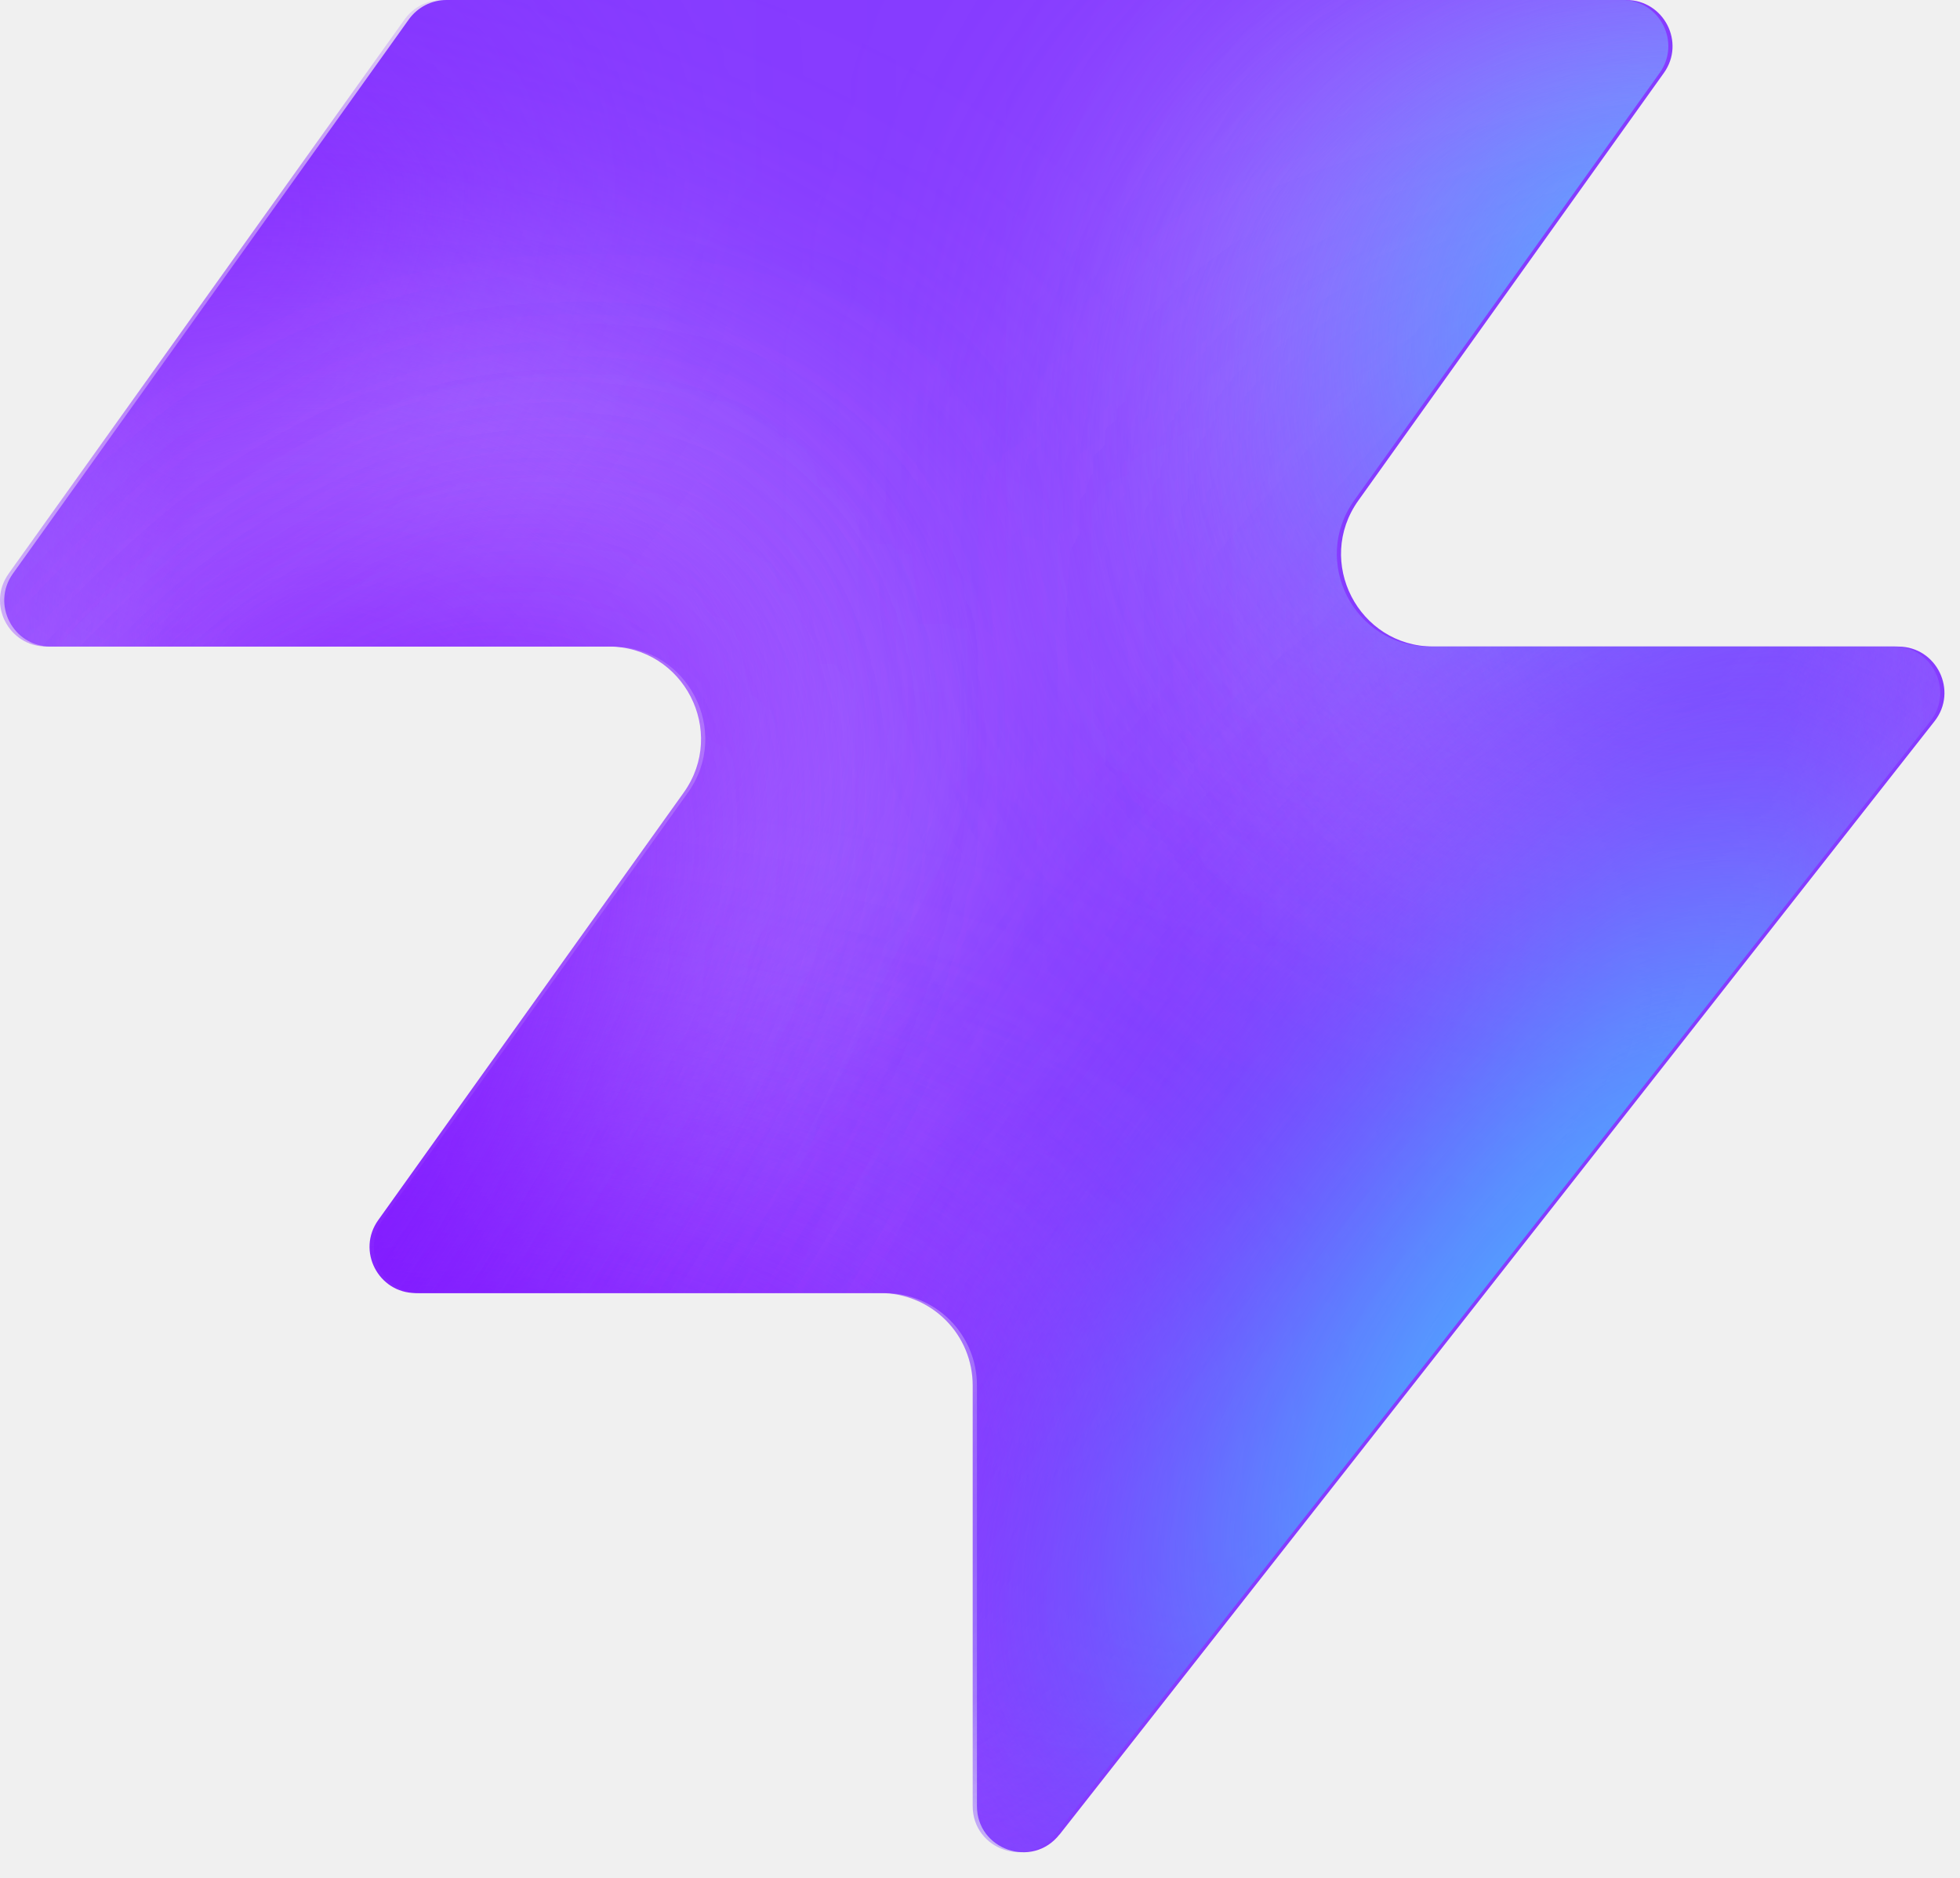
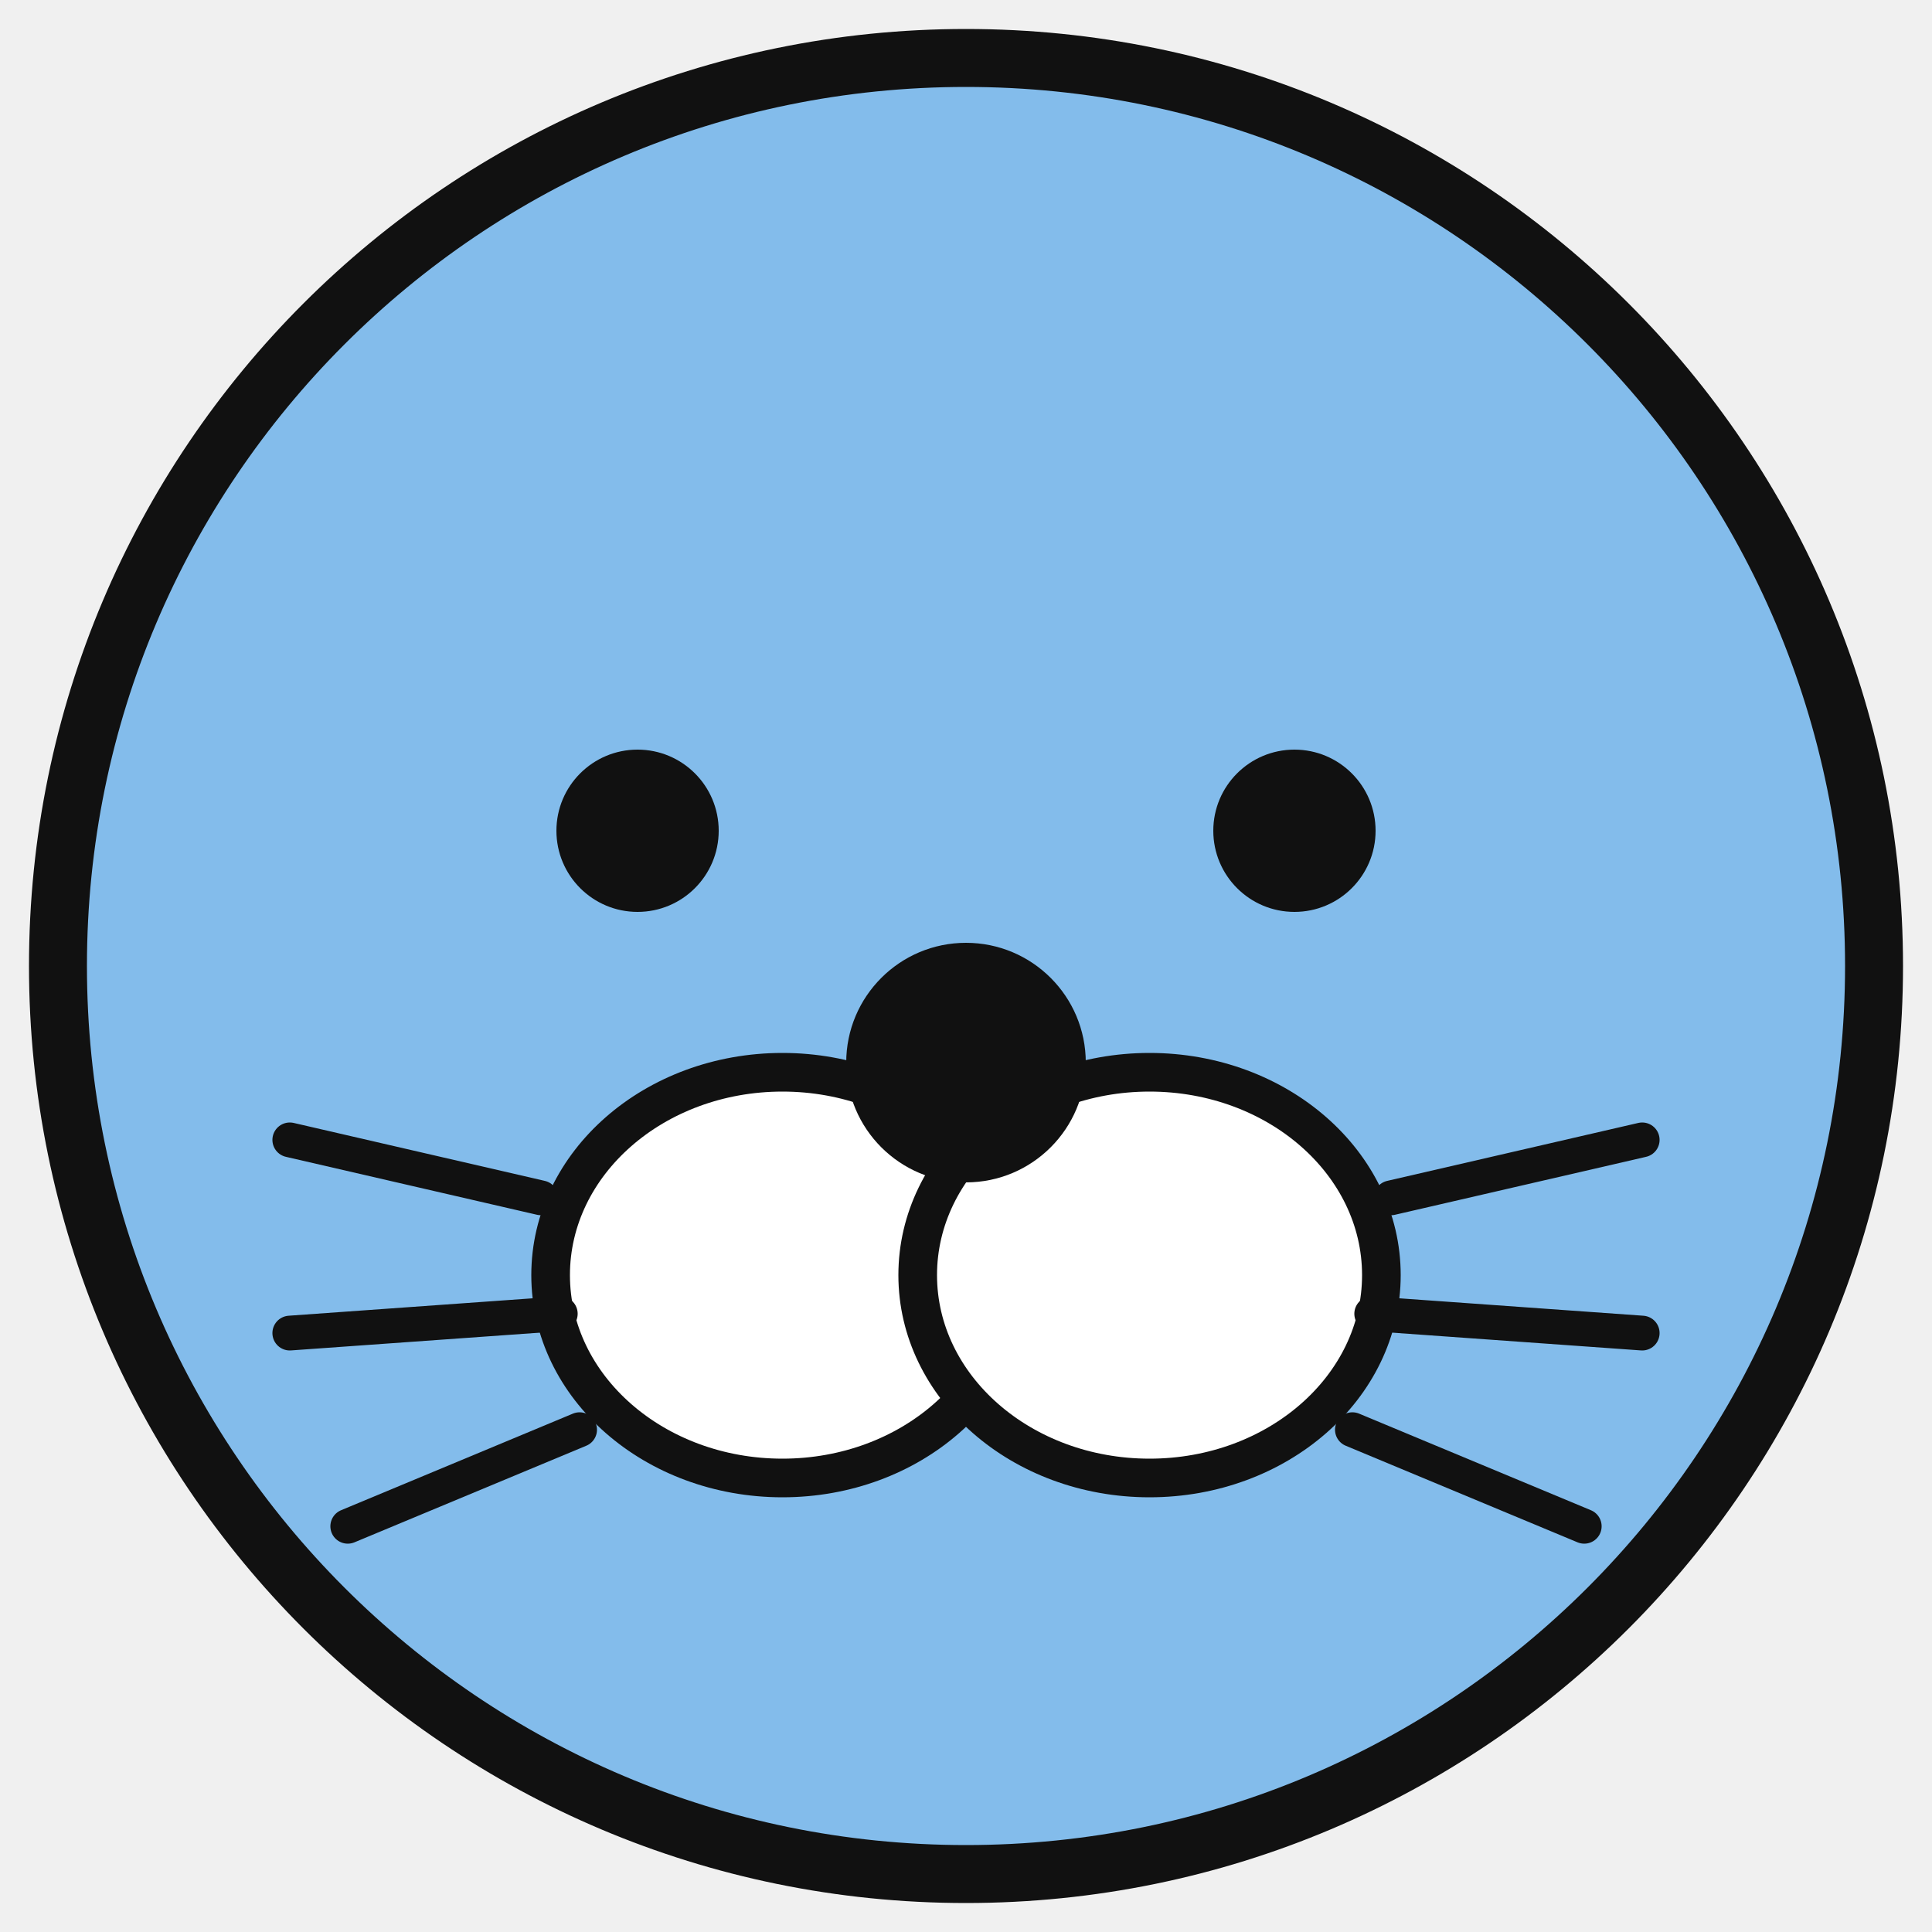
- <svg xmlns="http://www.w3.org/2000/svg" width="48" height="46" fill="none" viewBox="0 0 48 46">
-   <path fill="#863bff" d="M25.946 44.938c-.664.845-2.021.375-2.021-.698V33.937a2.26 2.26 0 0 0-2.262-2.262H10.287c-.92 0-1.456-1.04-.92-1.788l7.48-10.471c1.07-1.497 0-3.578-1.842-3.578H1.237c-.92 0-1.456-1.04-.92-1.788L10.013.474c.214-.297.556-.474.92-.474h28.894c.92 0 1.456 1.04.92 1.788l-7.48 10.471c-1.07 1.498 0 3.579 1.842 3.579h11.377c.943 0 1.473 1.088.89 1.83L25.947 44.94z" style="fill:#863bff;fill:color(display-p3 .525 .23 1);fill-opacity:1" />
-   <mask id="a" width="48" height="46" x="0" y="0" maskUnits="userSpaceOnUse" style="mask-type:alpha">
-     <path fill="#000" d="M25.842 44.938c-.664.844-2.021.375-2.021-.698V33.937a2.26 2.26 0 0 0-2.262-2.262H10.183c-.92 0-1.456-1.04-.92-1.788l7.48-10.471c1.07-1.498 0-3.579-1.842-3.579H1.133c-.92 0-1.456-1.04-.92-1.787L9.91.473c.214-.297.556-.474.92-.474h28.894c.92 0 1.456 1.04.92 1.788l-7.48 10.471c-1.07 1.498 0 3.578 1.842 3.578h11.377c.943 0 1.473 1.088.89 1.832L25.843 44.94z" style="fill:#000;fill-opacity:1" />
-   </mask>
-   <g mask="url(#a)">
-     <g filter="url(#b)">
-       <ellipse cx="5.508" cy="14.704" fill="#ede6ff" rx="5.508" ry="14.704" style="fill:#ede6ff;fill:color(display-p3 .927 .903 1);fill-opacity:1" transform="matrix(.00324 1 1 -.00324 -4.47 31.516)" />
-     </g>
-     <g filter="url(#c)">
-       <ellipse cx="10.399" cy="29.851" fill="#ede6ff" rx="10.399" ry="29.851" style="fill:#ede6ff;fill:color(display-p3 .927 .903 1);fill-opacity:1" transform="matrix(.00324 1 1 -.00324 -39.328 7.883)" />
-     </g>
-     <g filter="url(#d)">
-       <ellipse cx="5.508" cy="30.487" fill="#7e14ff" rx="5.508" ry="30.487" style="fill:#7e14ff;fill:color(display-p3 .492 .077 1);fill-opacity:1" transform="rotate(89.814 -25.913 -14.639)scale(1 -1)" />
-     </g>
-     <g filter="url(#e)">
-       <ellipse cx="5.508" cy="30.599" fill="#7e14ff" rx="5.508" ry="30.599" style="fill:#7e14ff;fill:color(display-p3 .492 .077 1);fill-opacity:1" transform="rotate(89.814 -32.644 -3.334)scale(1 -1)" />
-     </g>
-     <g filter="url(#f)">
-       <ellipse cx="5.508" cy="30.599" fill="#7e14ff" rx="5.508" ry="30.599" style="fill:#7e14ff;fill:color(display-p3 .492 .077 1);fill-opacity:1" transform="matrix(.00324 1 1 -.00324 -34.34 30.47)" />
-     </g>
-     <g filter="url(#g)">
-       <ellipse cx="14.072" cy="22.078" fill="#ede6ff" rx="14.072" ry="22.078" style="fill:#ede6ff;fill:color(display-p3 .927 .903 1);fill-opacity:1" transform="rotate(93.35 24.506 48.493)scale(-1 1)" />
-     </g>
-     <g filter="url(#h)">
-       <ellipse cx="3.47" cy="21.501" fill="#7e14ff" rx="3.47" ry="21.501" style="fill:#7e14ff;fill:color(display-p3 .492 .077 1);fill-opacity:1" transform="rotate(89.009 28.708 47.59)scale(-1 1)" />
-     </g>
-     <g filter="url(#i)">
-       <ellipse cx="3.47" cy="21.501" fill="#7e14ff" rx="3.47" ry="21.501" style="fill:#7e14ff;fill:color(display-p3 .492 .077 1);fill-opacity:1" transform="rotate(89.009 28.708 47.59)scale(-1 1)" />
-     </g>
-     <g filter="url(#j)">
-       <ellipse cx=".387" cy="8.972" fill="#7e14ff" rx="4.407" ry="29.108" style="fill:#7e14ff;fill:color(display-p3 .492 .077 1);fill-opacity:1" transform="rotate(39.51 .387 8.972)" />
-     </g>
-     <g filter="url(#k)">
-       <ellipse cx="47.523" cy="-6.092" fill="#7e14ff" rx="4.407" ry="29.108" style="fill:#7e14ff;fill:color(display-p3 .492 .077 1);fill-opacity:1" transform="rotate(37.892 47.523 -6.092)" />
-     </g>
-     <g filter="url(#l)">
-       <ellipse cx="41.412" cy="6.333" fill="#47bfff" rx="5.971" ry="9.665" style="fill:#47bfff;fill:color(display-p3 .28 .748 1);fill-opacity:1" transform="rotate(37.892 41.412 6.333)" />
-     </g>
-     <g filter="url(#m)">
-       <ellipse cx="-1.879" cy="38.332" fill="#7e14ff" rx="4.407" ry="29.108" style="fill:#7e14ff;fill:color(display-p3 .492 .077 1);fill-opacity:1" transform="rotate(37.892 -1.88 38.332)" />
-     </g>
-     <g filter="url(#n)">
-       <ellipse cx="-1.879" cy="38.332" fill="#7e14ff" rx="4.407" ry="29.108" style="fill:#7e14ff;fill:color(display-p3 .492 .077 1);fill-opacity:1" transform="rotate(37.892 -1.88 38.332)" />
-     </g>
-     <g filter="url(#o)">
-       <ellipse cx="35.651" cy="29.907" fill="#7e14ff" rx="4.407" ry="29.108" style="fill:#7e14ff;fill:color(display-p3 .492 .077 1);fill-opacity:1" transform="rotate(37.892 35.651 29.907)" />
-     </g>
-     <g filter="url(#p)">
-       <ellipse cx="38.418" cy="32.4" fill="#47bfff" rx="5.971" ry="15.297" style="fill:#47bfff;fill:color(display-p3 .28 .748 1);fill-opacity:1" transform="rotate(37.892 38.418 32.4)" />
-     </g>
+ <svg xmlns="http://www.w3.org/2000/svg" viewBox="0 0 100 100">
+   <circle cx="50" cy="50" r="47" fill="#83BCEB" stroke="#111" stroke-width="3" />
+   <circle cx="33" cy="43" r="4.2" fill="#111" />
+   <circle cx="67" cy="43" r="4.2" fill="#111" />
+   <ellipse cx="40.5" cy="66" rx="12" ry="10.5" fill="#fff" stroke="#111" stroke-width="2" />
+   <ellipse cx="59.5" cy="66" rx="12" ry="10.5" fill="#fff" stroke="#111" stroke-width="2" />
+   <circle cx="50" cy="55" r="6.2" fill="#111" />
+   <g stroke="#111" stroke-width="1.8" stroke-linecap="round">
+     <path d="M28 62l-13-3M29 68l-14 1M30 74l-12 5" />
+     <path d="M72 62l13-3M71 68l14 1M70 74l12 5" />
  </g>
-   <defs>
-     <filter id="b" width="60.045" height="41.654" x="-19.77" y="16.149" color-interpolation-filters="sRGB" filterUnits="userSpaceOnUse">
-       <feFlood flood-opacity="0" result="BackgroundImageFix" />
-       <feBlend in="SourceGraphic" in2="BackgroundImageFix" result="shape" />
-       <feGaussianBlur result="effect1_foregroundBlur_2002_17158" stdDeviation="7.659" />
-     </filter>
-     <filter id="c" width="90.34" height="51.437" x="-54.613" y="-7.533" color-interpolation-filters="sRGB" filterUnits="userSpaceOnUse">
-       <feFlood flood-opacity="0" result="BackgroundImageFix" />
-       <feBlend in="SourceGraphic" in2="BackgroundImageFix" result="shape" />
-       <feGaussianBlur result="effect1_foregroundBlur_2002_17158" stdDeviation="7.659" />
-     </filter>
-     <filter id="d" width="79.355" height="29.4" x="-49.64" y="2.03" color-interpolation-filters="sRGB" filterUnits="userSpaceOnUse">
-       <feFlood flood-opacity="0" result="BackgroundImageFix" />
-       <feBlend in="SourceGraphic" in2="BackgroundImageFix" result="shape" />
-       <feGaussianBlur result="effect1_foregroundBlur_2002_17158" stdDeviation="4.596" />
-     </filter>
-     <filter id="e" width="79.579" height="29.4" x="-45.045" y="20.029" color-interpolation-filters="sRGB" filterUnits="userSpaceOnUse">
-       <feFlood flood-opacity="0" result="BackgroundImageFix" />
-       <feBlend in="SourceGraphic" in2="BackgroundImageFix" result="shape" />
-       <feGaussianBlur result="effect1_foregroundBlur_2002_17158" stdDeviation="4.596" />
-     </filter>
-     <filter id="f" width="79.579" height="29.4" x="-43.513" y="21.178" color-interpolation-filters="sRGB" filterUnits="userSpaceOnUse">
-       <feFlood flood-opacity="0" result="BackgroundImageFix" />
-       <feBlend in="SourceGraphic" in2="BackgroundImageFix" result="shape" />
-       <feGaussianBlur result="effect1_foregroundBlur_2002_17158" stdDeviation="4.596" />
-     </filter>
-     <filter id="g" width="74.749" height="58.852" x="15.756" y="-17.901" color-interpolation-filters="sRGB" filterUnits="userSpaceOnUse">
-       <feFlood flood-opacity="0" result="BackgroundImageFix" />
-       <feBlend in="SourceGraphic" in2="BackgroundImageFix" result="shape" />
-       <feGaussianBlur result="effect1_foregroundBlur_2002_17158" stdDeviation="7.659" />
-     </filter>
-     <filter id="h" width="61.377" height="25.362" x="23.548" y="2.284" color-interpolation-filters="sRGB" filterUnits="userSpaceOnUse">
-       <feFlood flood-opacity="0" result="BackgroundImageFix" />
-       <feBlend in="SourceGraphic" in2="BackgroundImageFix" result="shape" />
-       <feGaussianBlur result="effect1_foregroundBlur_2002_17158" stdDeviation="4.596" />
-     </filter>
-     <filter id="i" width="61.377" height="25.362" x="23.548" y="2.284" color-interpolation-filters="sRGB" filterUnits="userSpaceOnUse">
-       <feFlood flood-opacity="0" result="BackgroundImageFix" />
-       <feBlend in="SourceGraphic" in2="BackgroundImageFix" result="shape" />
-       <feGaussianBlur result="effect1_foregroundBlur_2002_17158" stdDeviation="4.596" />
-     </filter>
-     <filter id="j" width="56.045" height="63.649" x="-27.636" y="-22.853" color-interpolation-filters="sRGB" filterUnits="userSpaceOnUse">
-       <feFlood flood-opacity="0" result="BackgroundImageFix" />
-       <feBlend in="SourceGraphic" in2="BackgroundImageFix" result="shape" />
-       <feGaussianBlur result="effect1_foregroundBlur_2002_17158" stdDeviation="4.596" />
-     </filter>
-     <filter id="k" width="54.814" height="64.646" x="20.116" y="-38.415" color-interpolation-filters="sRGB" filterUnits="userSpaceOnUse">
-       <feFlood flood-opacity="0" result="BackgroundImageFix" />
-       <feBlend in="SourceGraphic" in2="BackgroundImageFix" result="shape" />
-       <feGaussianBlur result="effect1_foregroundBlur_2002_17158" stdDeviation="4.596" />
-     </filter>
-     <filter id="l" width="33.541" height="35.313" x="24.641" y="-11.323" color-interpolation-filters="sRGB" filterUnits="userSpaceOnUse">
-       <feFlood flood-opacity="0" result="BackgroundImageFix" />
-       <feBlend in="SourceGraphic" in2="BackgroundImageFix" result="shape" />
-       <feGaussianBlur result="effect1_foregroundBlur_2002_17158" stdDeviation="4.596" />
-     </filter>
-     <filter id="m" width="54.814" height="64.646" x="-29.286" y="6.009" color-interpolation-filters="sRGB" filterUnits="userSpaceOnUse">
-       <feFlood flood-opacity="0" result="BackgroundImageFix" />
-       <feBlend in="SourceGraphic" in2="BackgroundImageFix" result="shape" />
-       <feGaussianBlur result="effect1_foregroundBlur_2002_17158" stdDeviation="4.596" />
-     </filter>
-     <filter id="n" width="54.814" height="64.646" x="-29.286" y="6.009" color-interpolation-filters="sRGB" filterUnits="userSpaceOnUse">
-       <feFlood flood-opacity="0" result="BackgroundImageFix" />
-       <feBlend in="SourceGraphic" in2="BackgroundImageFix" result="shape" />
-       <feGaussianBlur result="effect1_foregroundBlur_2002_17158" stdDeviation="4.596" />
-     </filter>
-     <filter id="o" width="54.814" height="64.646" x="8.244" y="-2.416" color-interpolation-filters="sRGB" filterUnits="userSpaceOnUse">
-       <feFlood flood-opacity="0" result="BackgroundImageFix" />
-       <feBlend in="SourceGraphic" in2="BackgroundImageFix" result="shape" />
-       <feGaussianBlur result="effect1_foregroundBlur_2002_17158" stdDeviation="4.596" />
-     </filter>
-     <filter id="p" width="39.409" height="43.623" x="18.713" y="10.588" color-interpolation-filters="sRGB" filterUnits="userSpaceOnUse">
-       <feFlood flood-opacity="0" result="BackgroundImageFix" />
-       <feBlend in="SourceGraphic" in2="BackgroundImageFix" result="shape" />
-       <feGaussianBlur result="effect1_foregroundBlur_2002_17158" stdDeviation="4.596" />
-     </filter>
-   </defs>
</svg>
